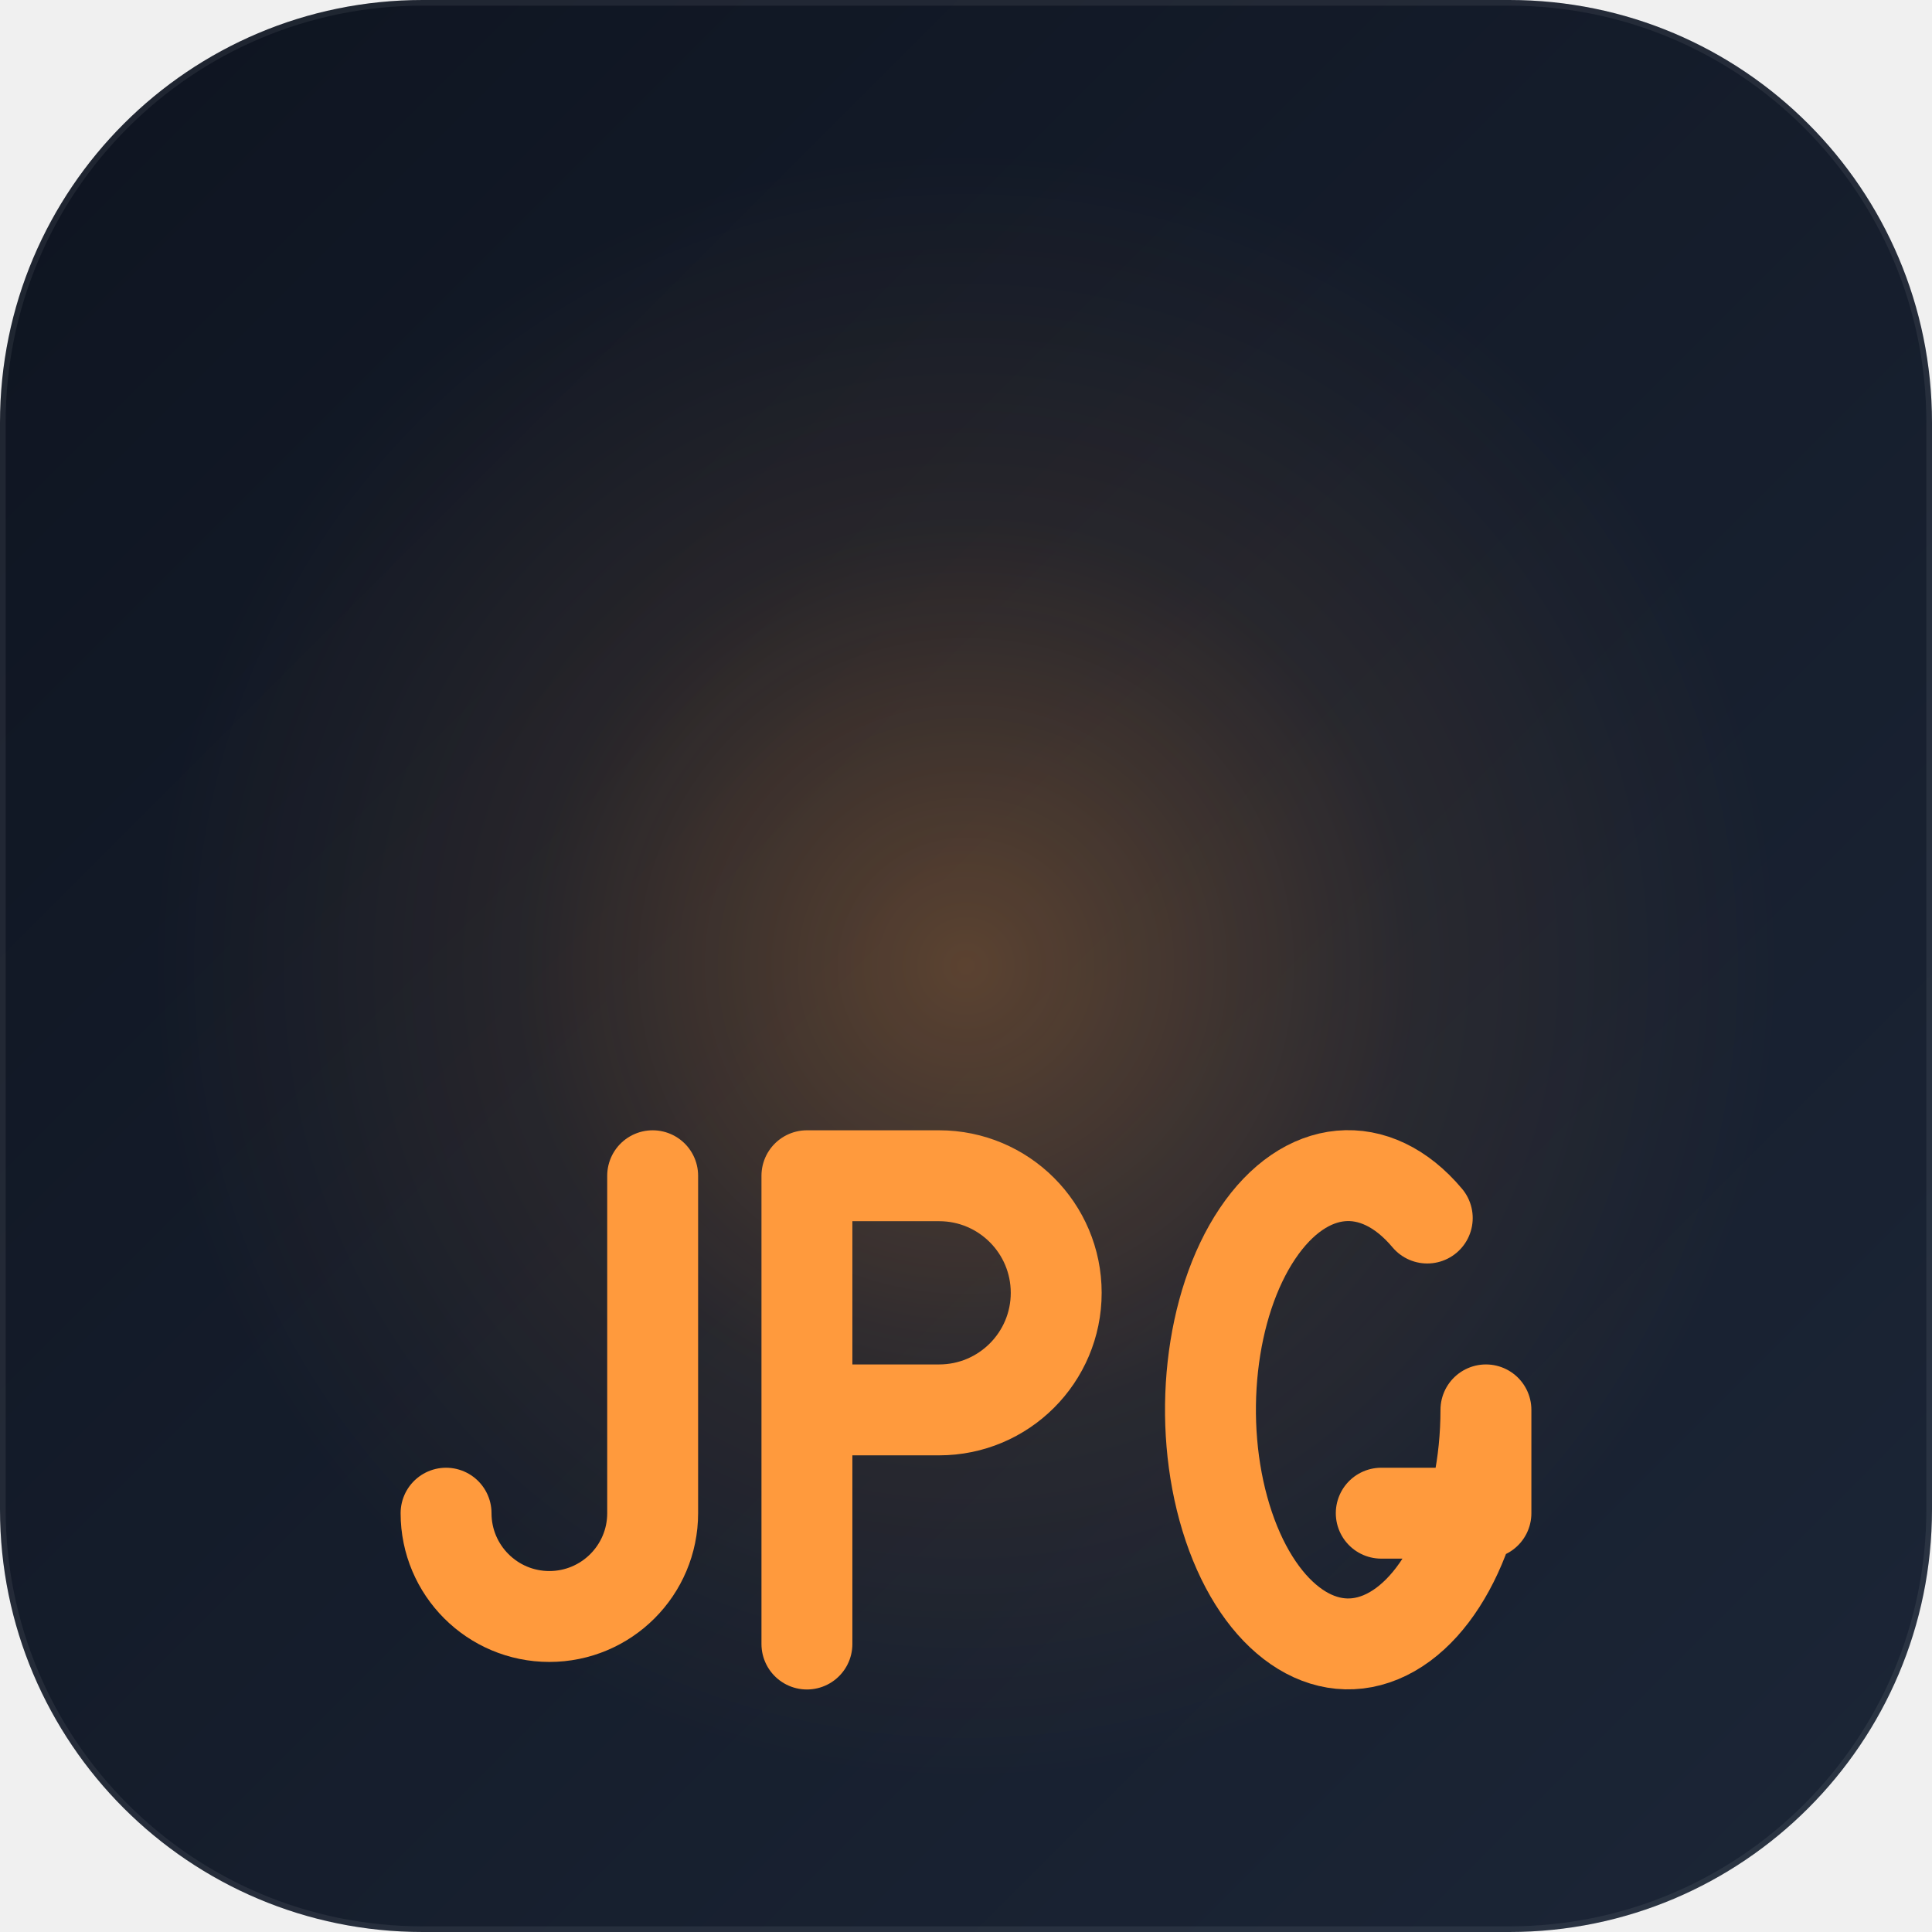
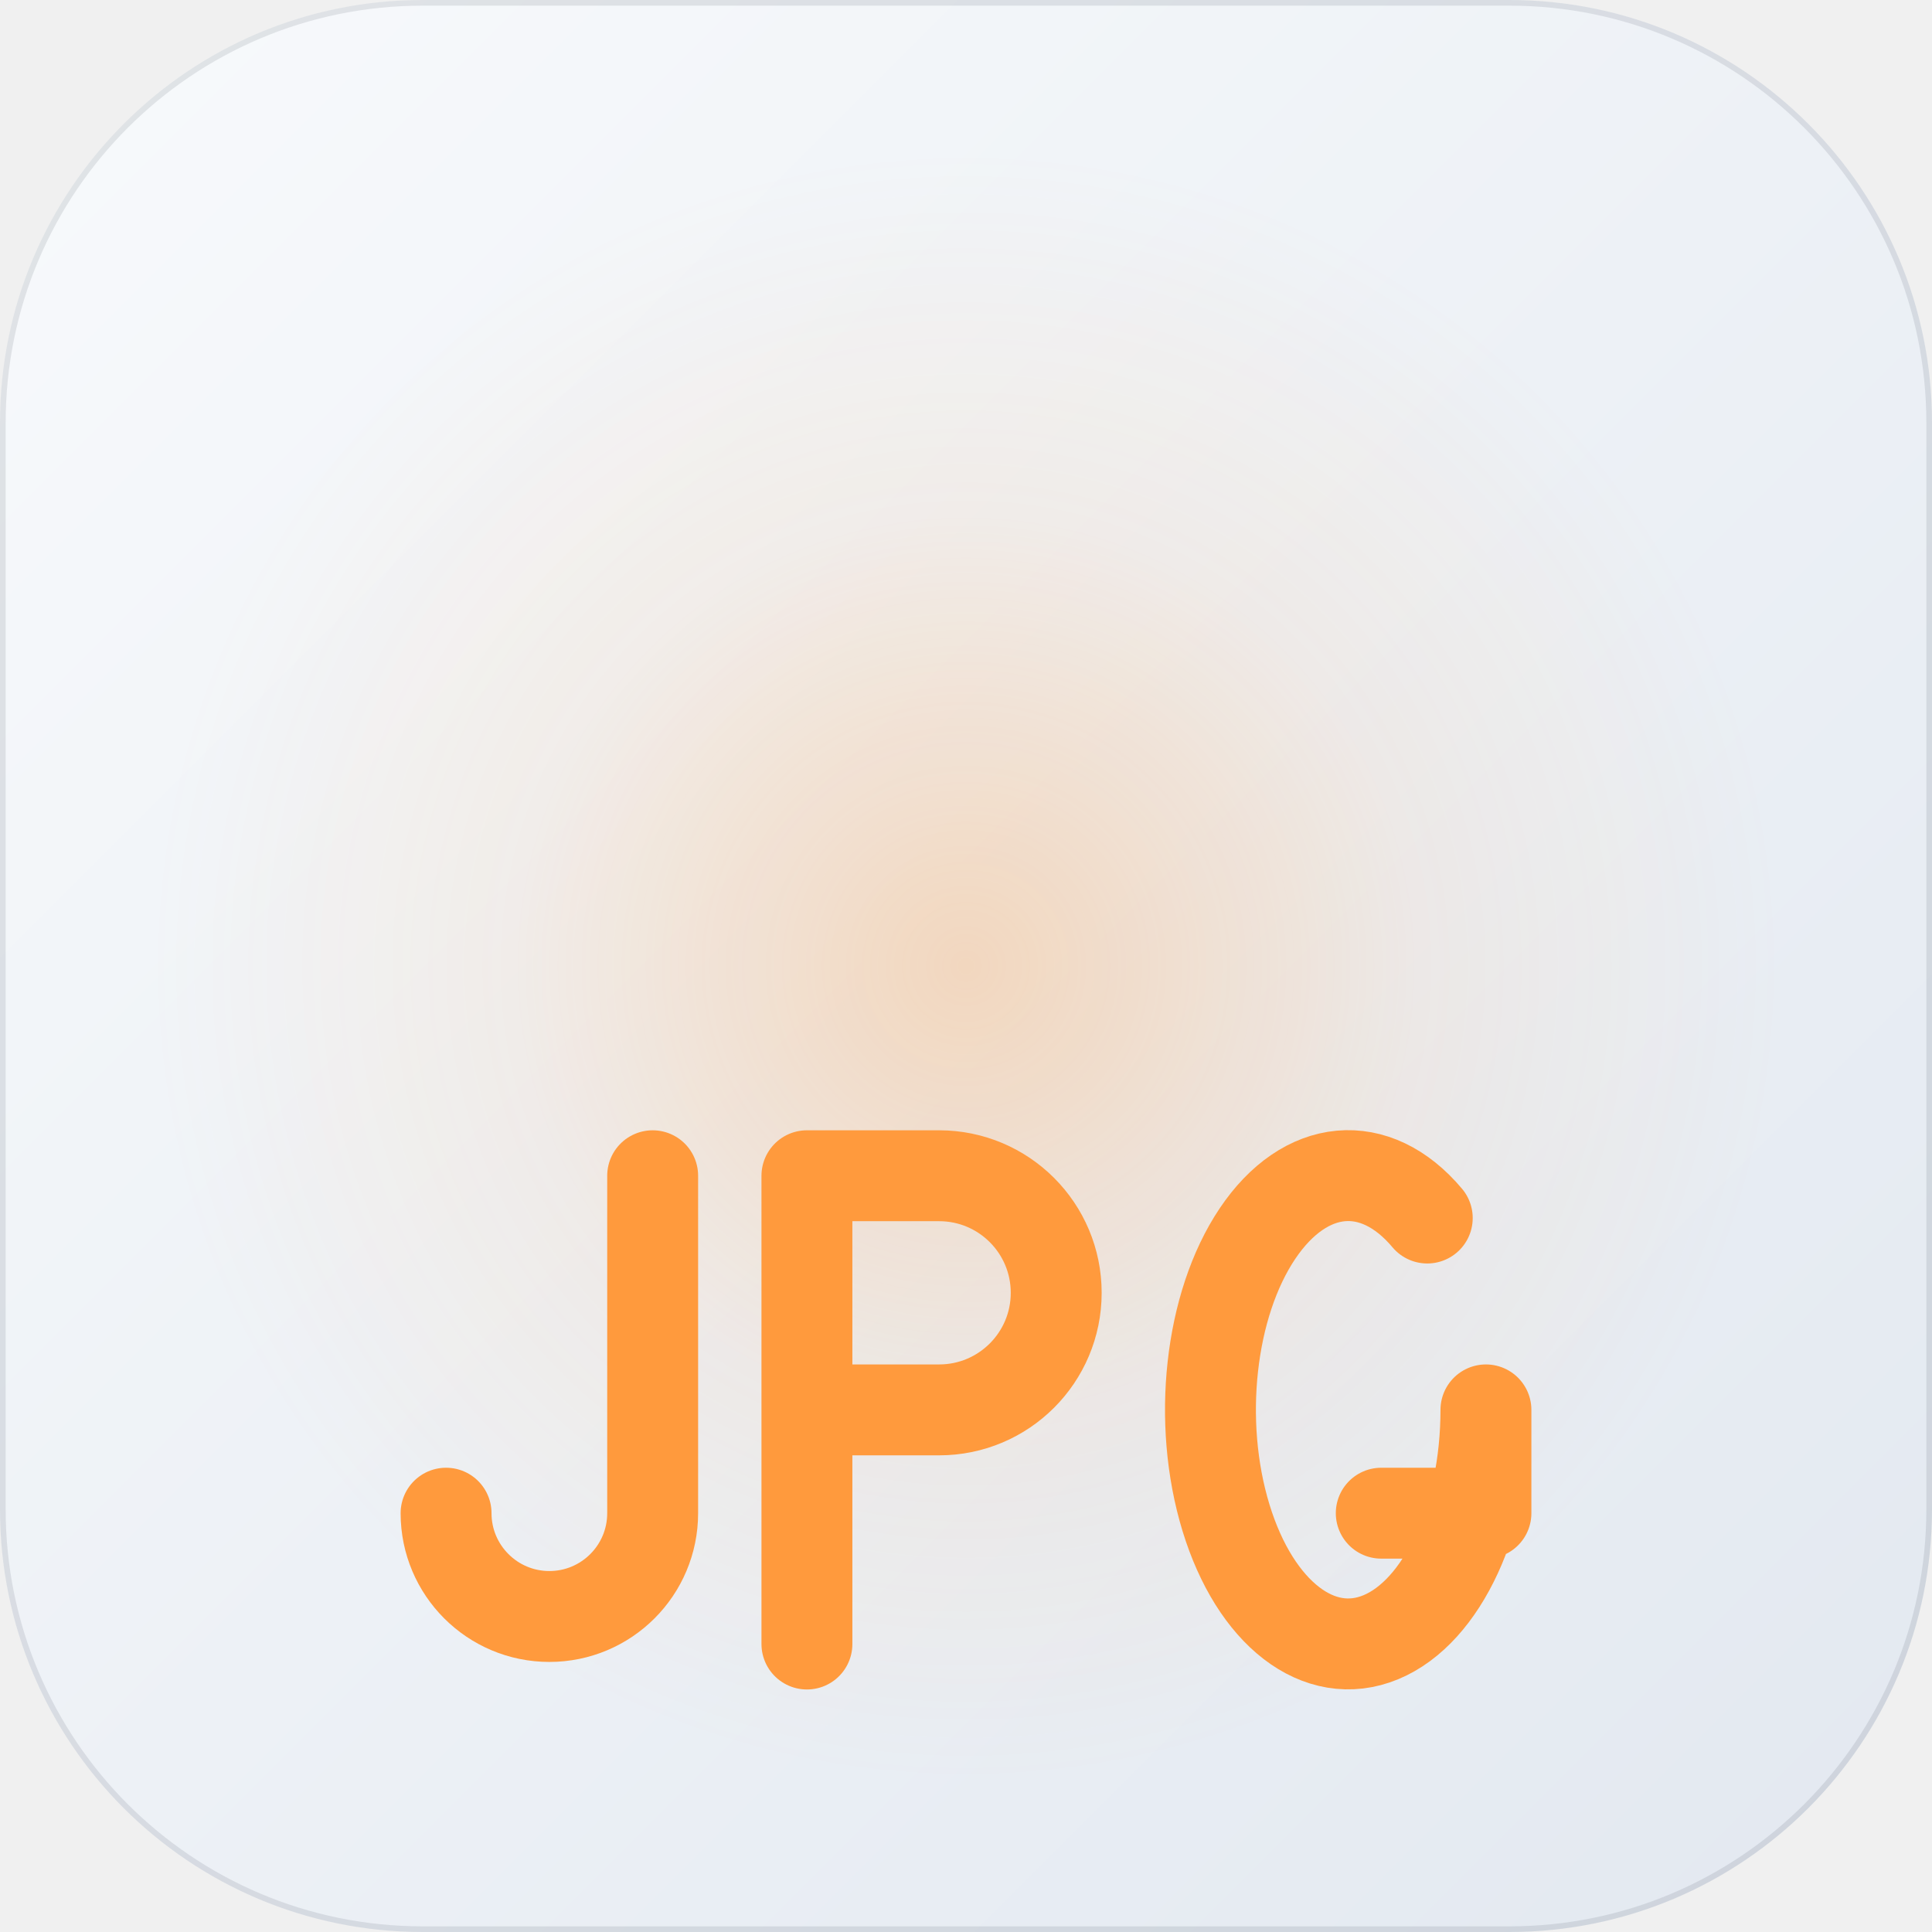
<svg xmlns="http://www.w3.org/2000/svg" viewBox="0 0 1024 1024" width="1024" height="1024">
  <defs>
    <linearGradient id="board" x1="0" y1="0" x2="1" y2="1">
-       <stop offset="0" stop-color="#0E1420" />
-       <stop offset="1" stop-color="#1C2637" />
+       <stop offset="0" stop-color="#F8FAFC" />
+       <stop offset="1" stop-color="#E2E8F0" />
    </linearGradient>
    <radialGradient id="halo" cx="0.5" cy="0.5" r="0.5">
      <stop offset="0" stop-color="#FF9A3D" stop-opacity="0.30" />
      <stop offset="0.55" stop-color="#FF9A3D" stop-opacity="0.08" />
      <stop offset="1" stop-color="#FF9A3D" stop-opacity="0" />
    </radialGradient>
  </defs>
  <rect x="0" y="0" width="1024" height="1024" rx="224" fill="url(#board)" />
-   <rect x="1.5" y="1.5" width="1021" height="1021" rx="222.5" fill="none" stroke="#FFFFFF" stroke-opacity="0.07" stroke-width="3" />
+   <rect x="1.5" y="1.5" width="1021" height="1021" rx="222.5" fill="none" stroke="#0F172A" stroke-opacity="0.10" stroke-width="3" />
  <circle cx="512" cy="512" r="430" fill="url(#halo)" />
  <g fill="none" stroke="#FF9A3D" stroke-width="66" stroke-linecap="round" stroke-linejoin="round" transform="translate(0 871.37) scale(0.73)">
    <path transform="translate(323.87 0)" d="M150 -340V-95A75 75 0 0 1 0 -95" />
    <path transform="translate(585.87 0)" d="M0 0V-340H96A85 85 0 0 1 96-170H0" />
    <path transform="translate(878.87 0)" d="M157.4 -309.3A100 170 0 1 0 200 -170V-95H124" />
  </g>
</svg>
